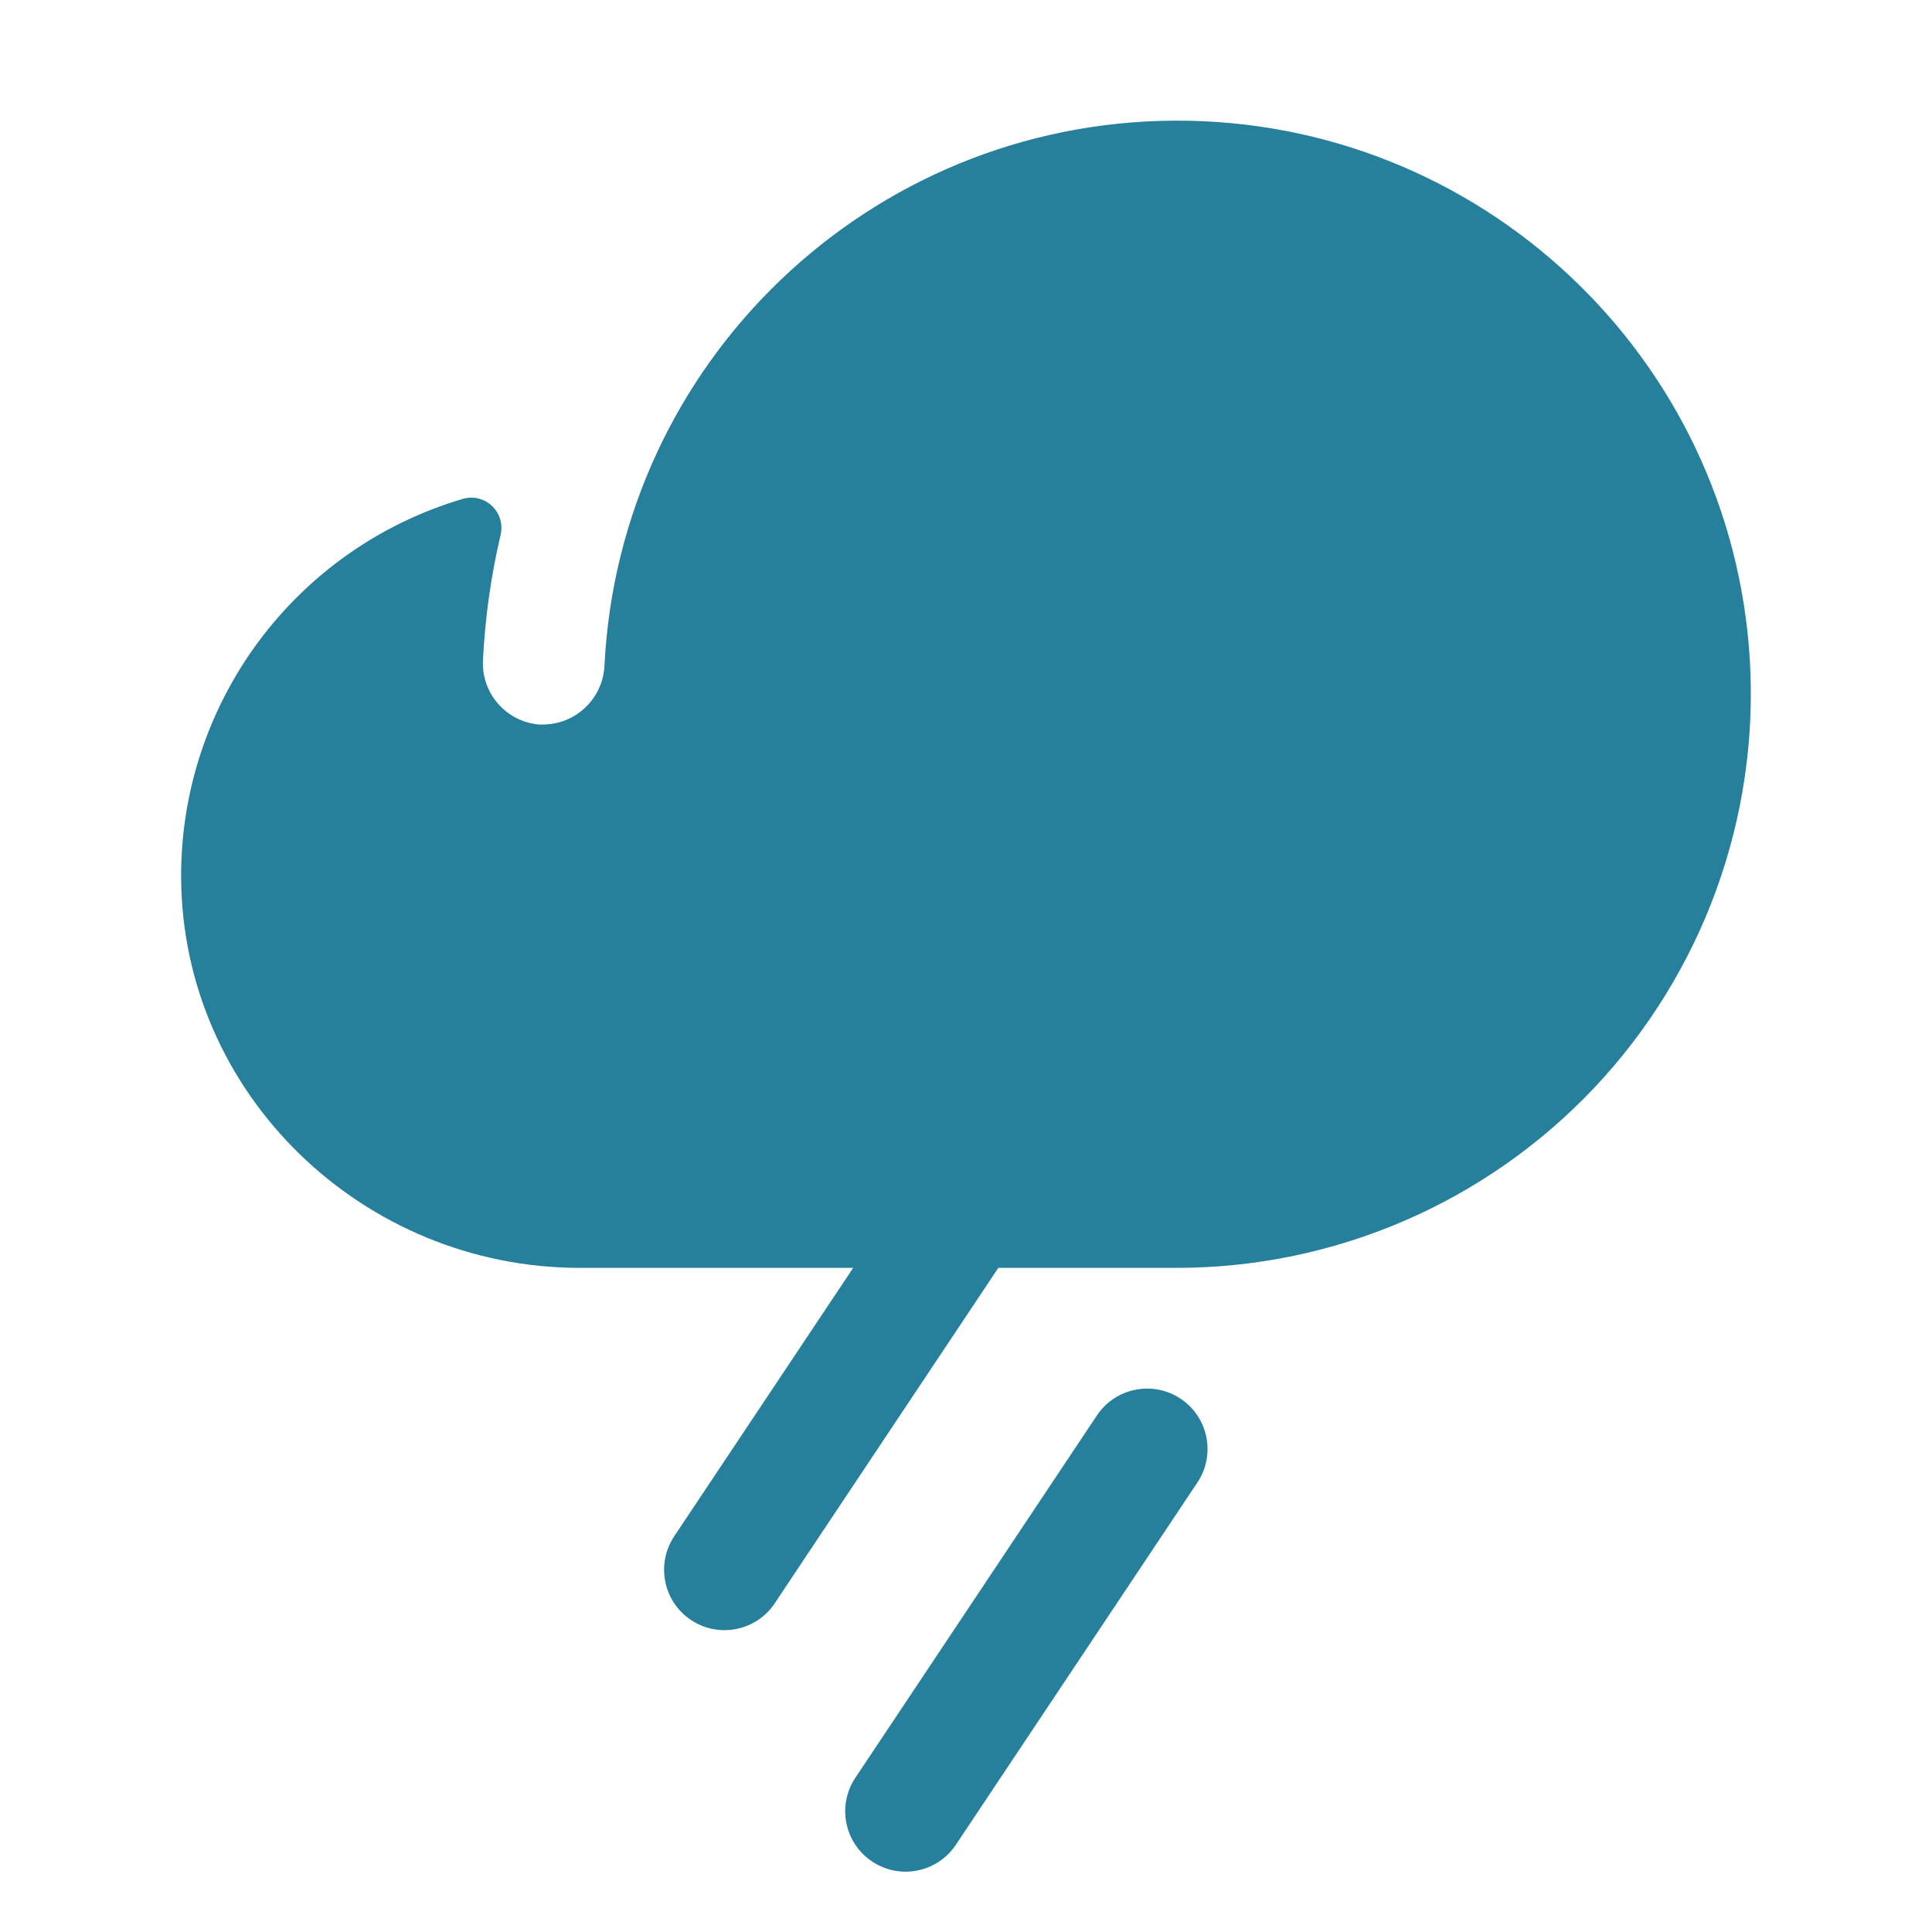
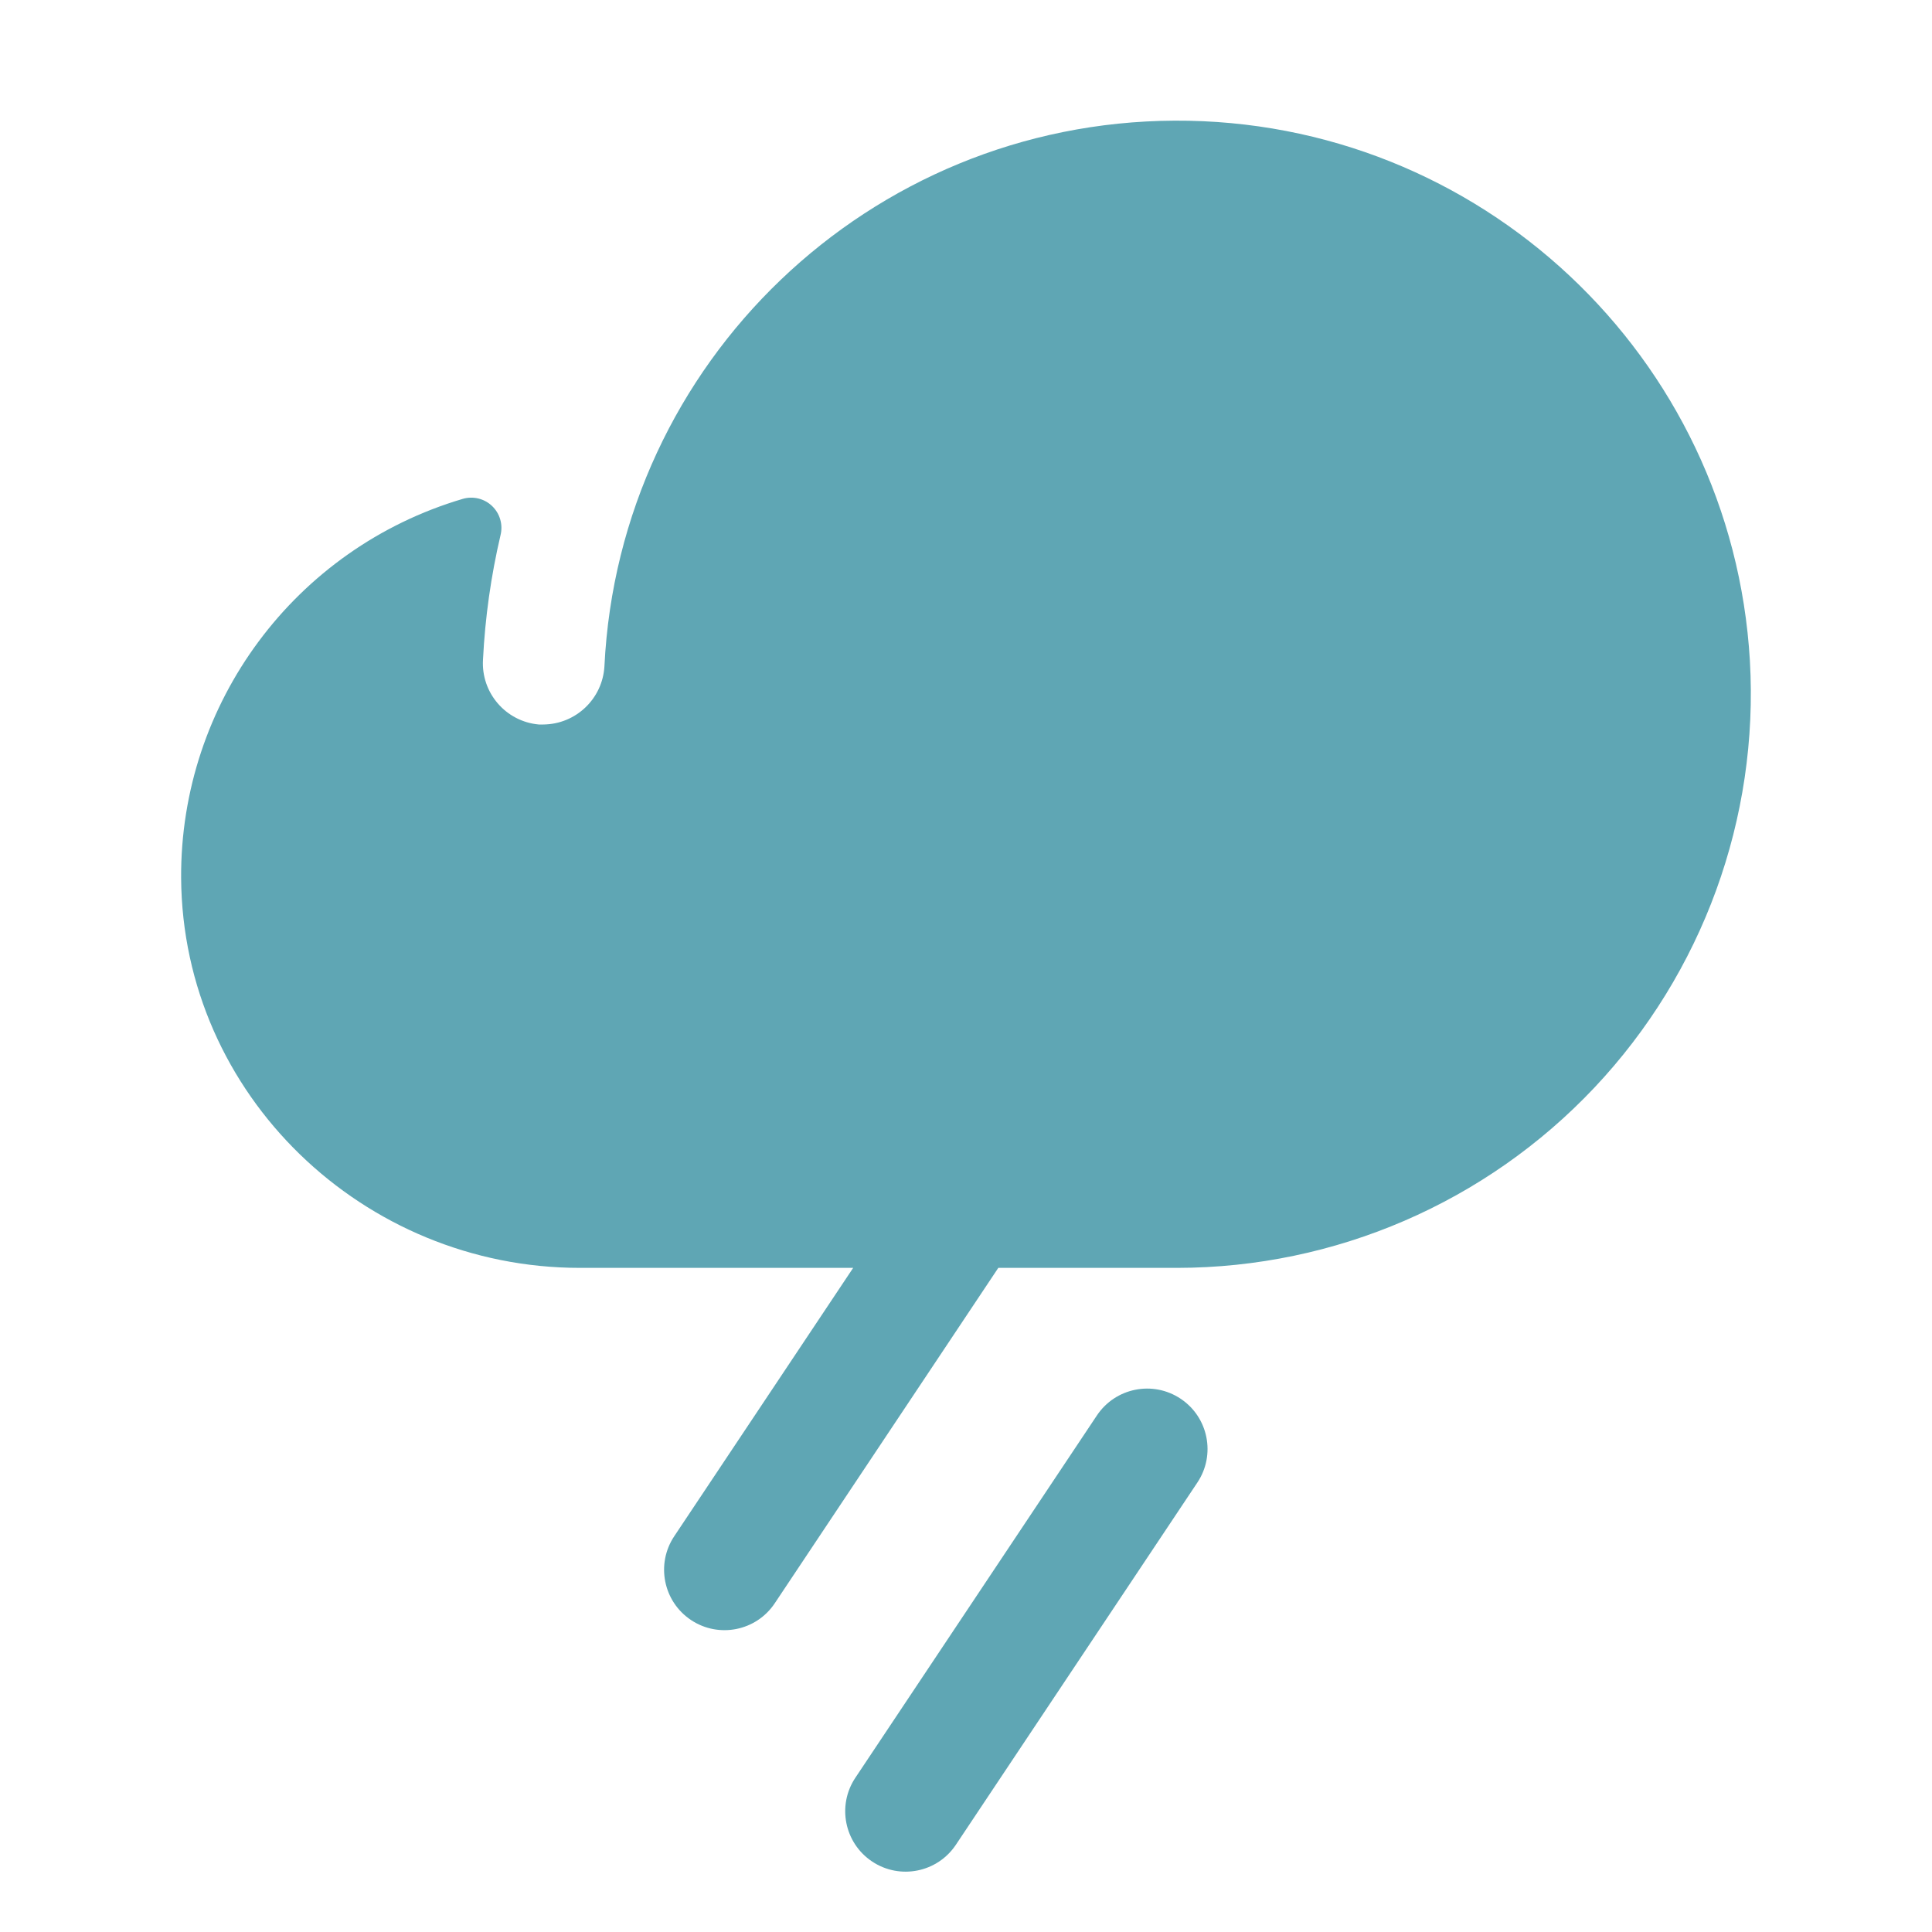
- <svg xmlns="http://www.w3.org/2000/svg" width="96" height="96" fill="#26809c" viewBox="0 0 256 256">
+ <svg xmlns="http://www.w3.org/2000/svg" width="64" height="64" fill="#5fa6b4" viewBox="0 0 256 256">
  <path d="M158.66,196.44l-32,48a8,8,0,1,1-13.32-8.88l32-48a8,8,0,0,1,13.32,8.88ZM231.87,87.55a76,76,0,0,0-151.78.73A8.18,8.18,0,0,1,72,96l-.6,0A8.14,8.14,0,0,1,64,87.39a92.48,92.48,0,0,1,2.33-16.51,4,4,0,0,0-5-4.78A52.09,52.09,0,0,0,24,116.36C24.2,145.07,48.12,168,76.84,168h36.21L89.34,203.56a8,8,0,0,0,13.32,8.88L132.28,168H156A76.08,76.08,0,0,0,231.87,87.55Z" />
</svg>
